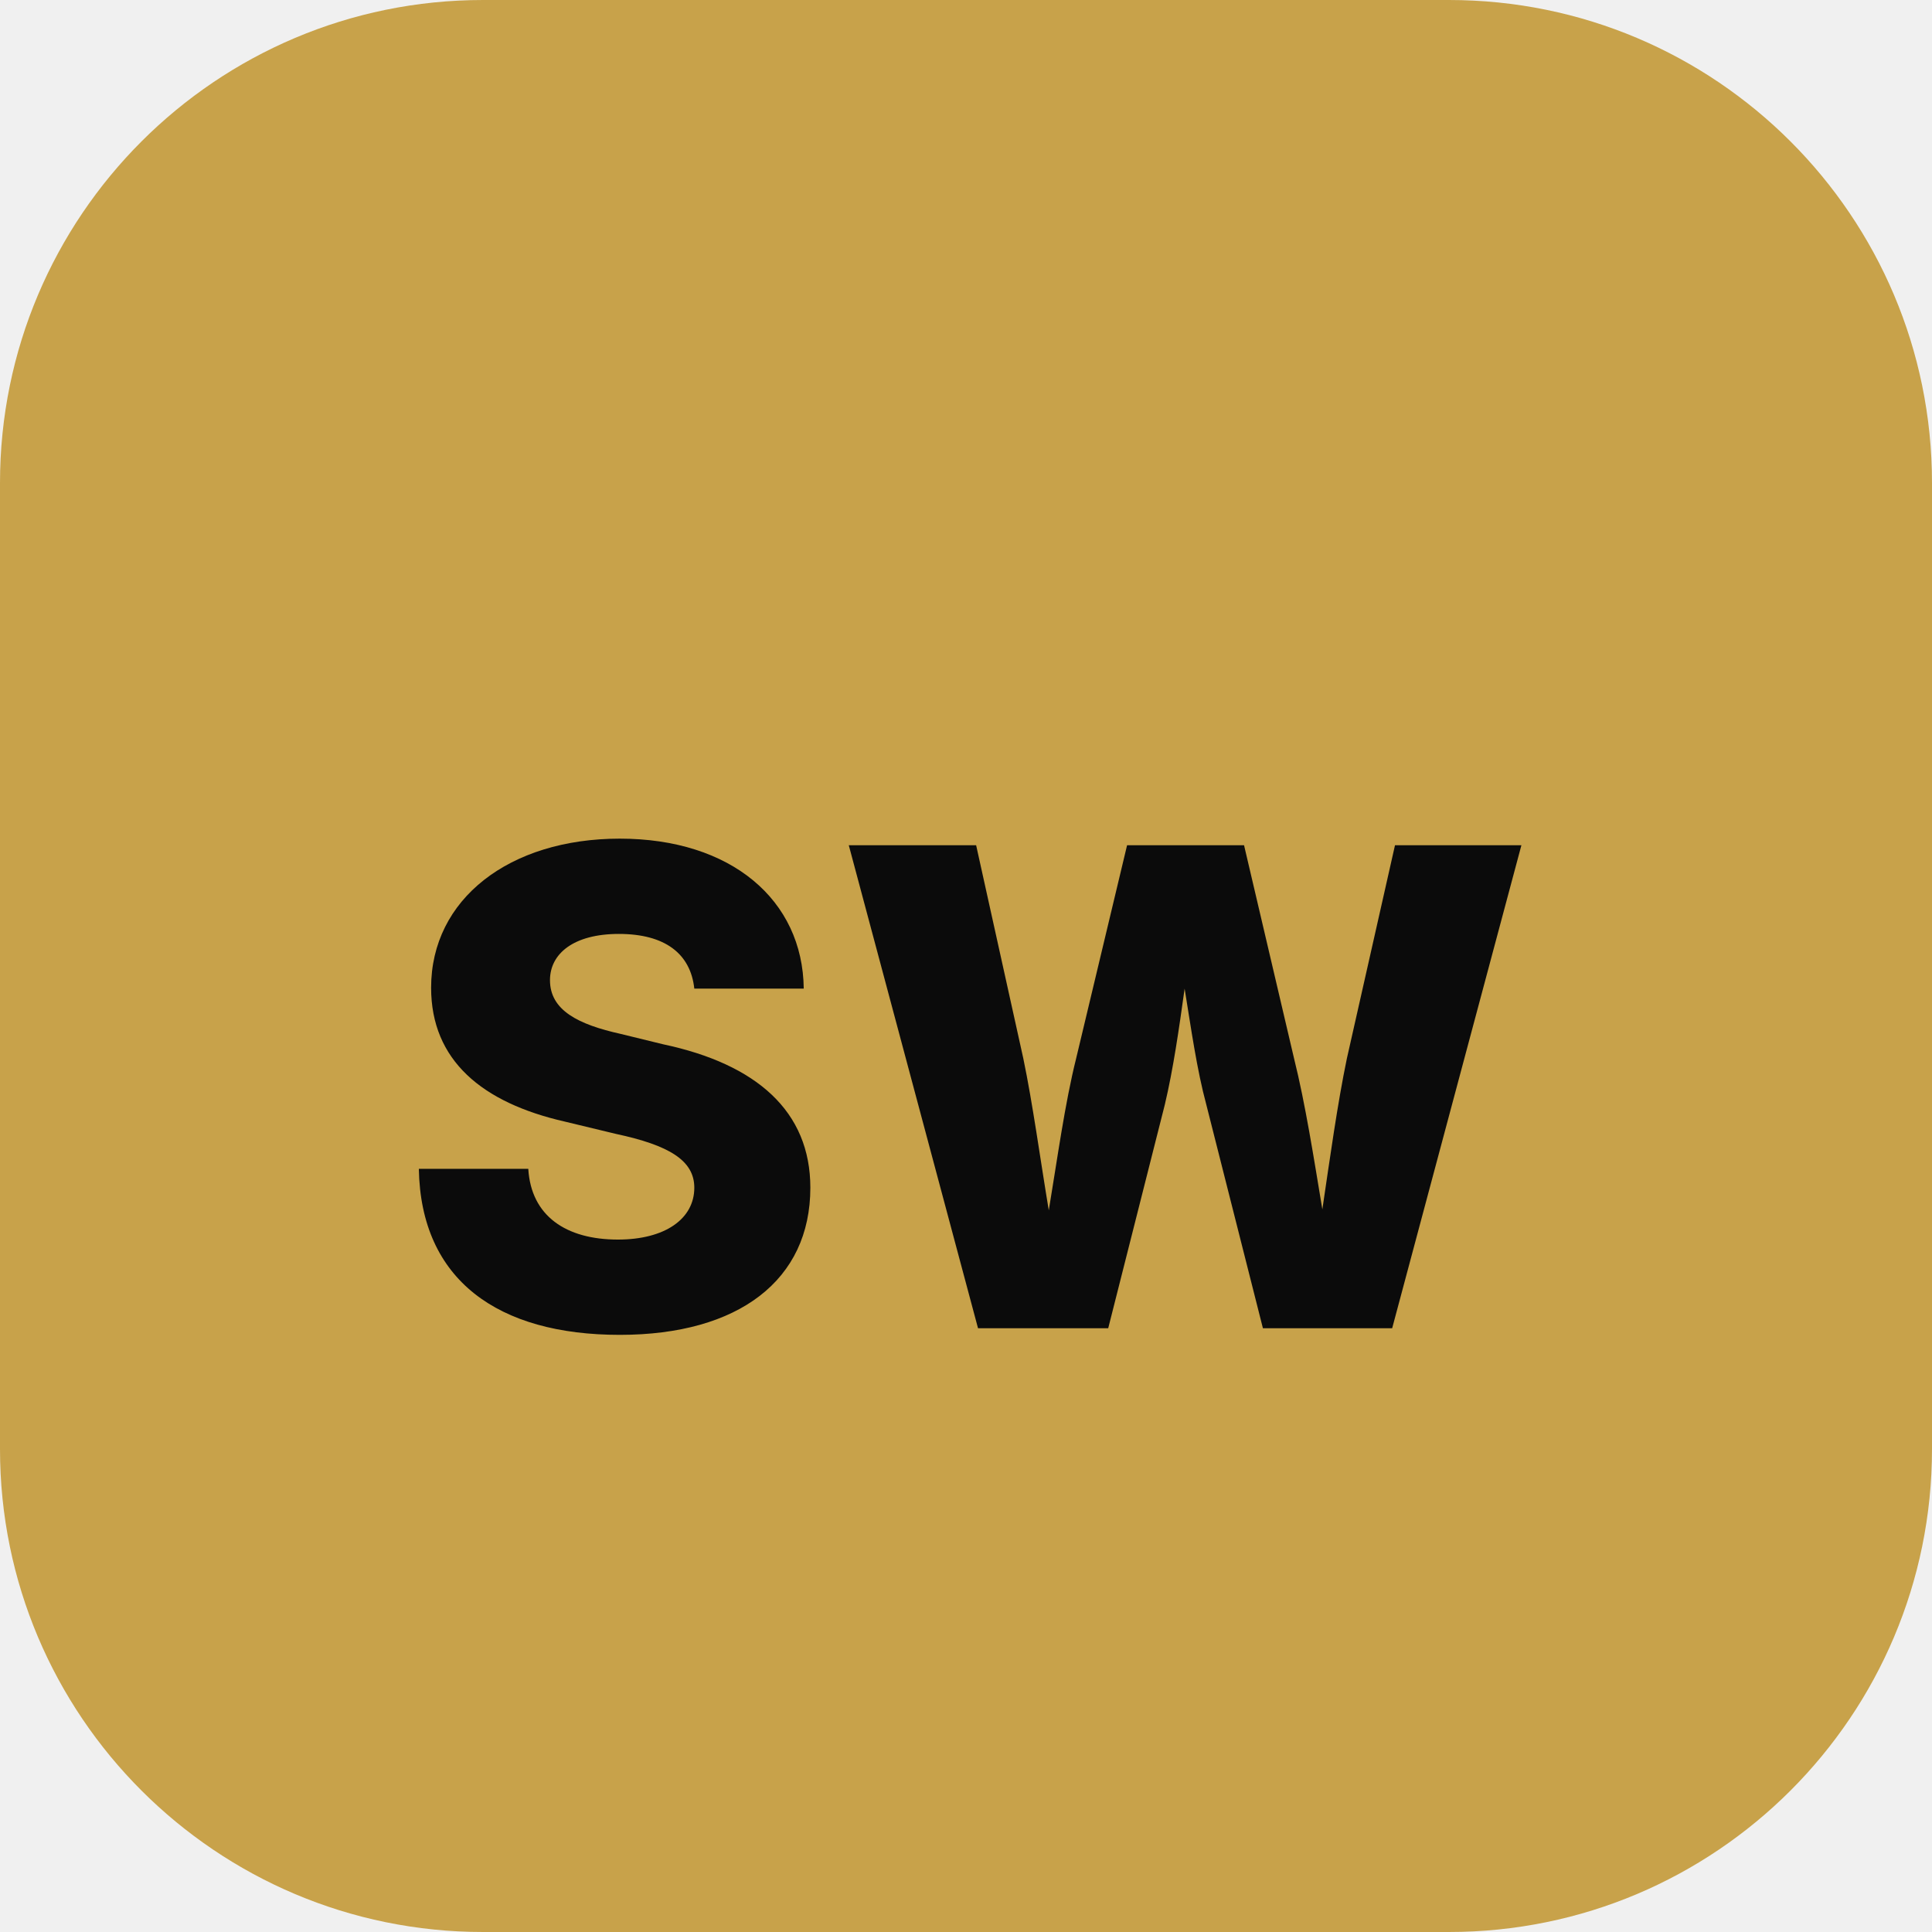
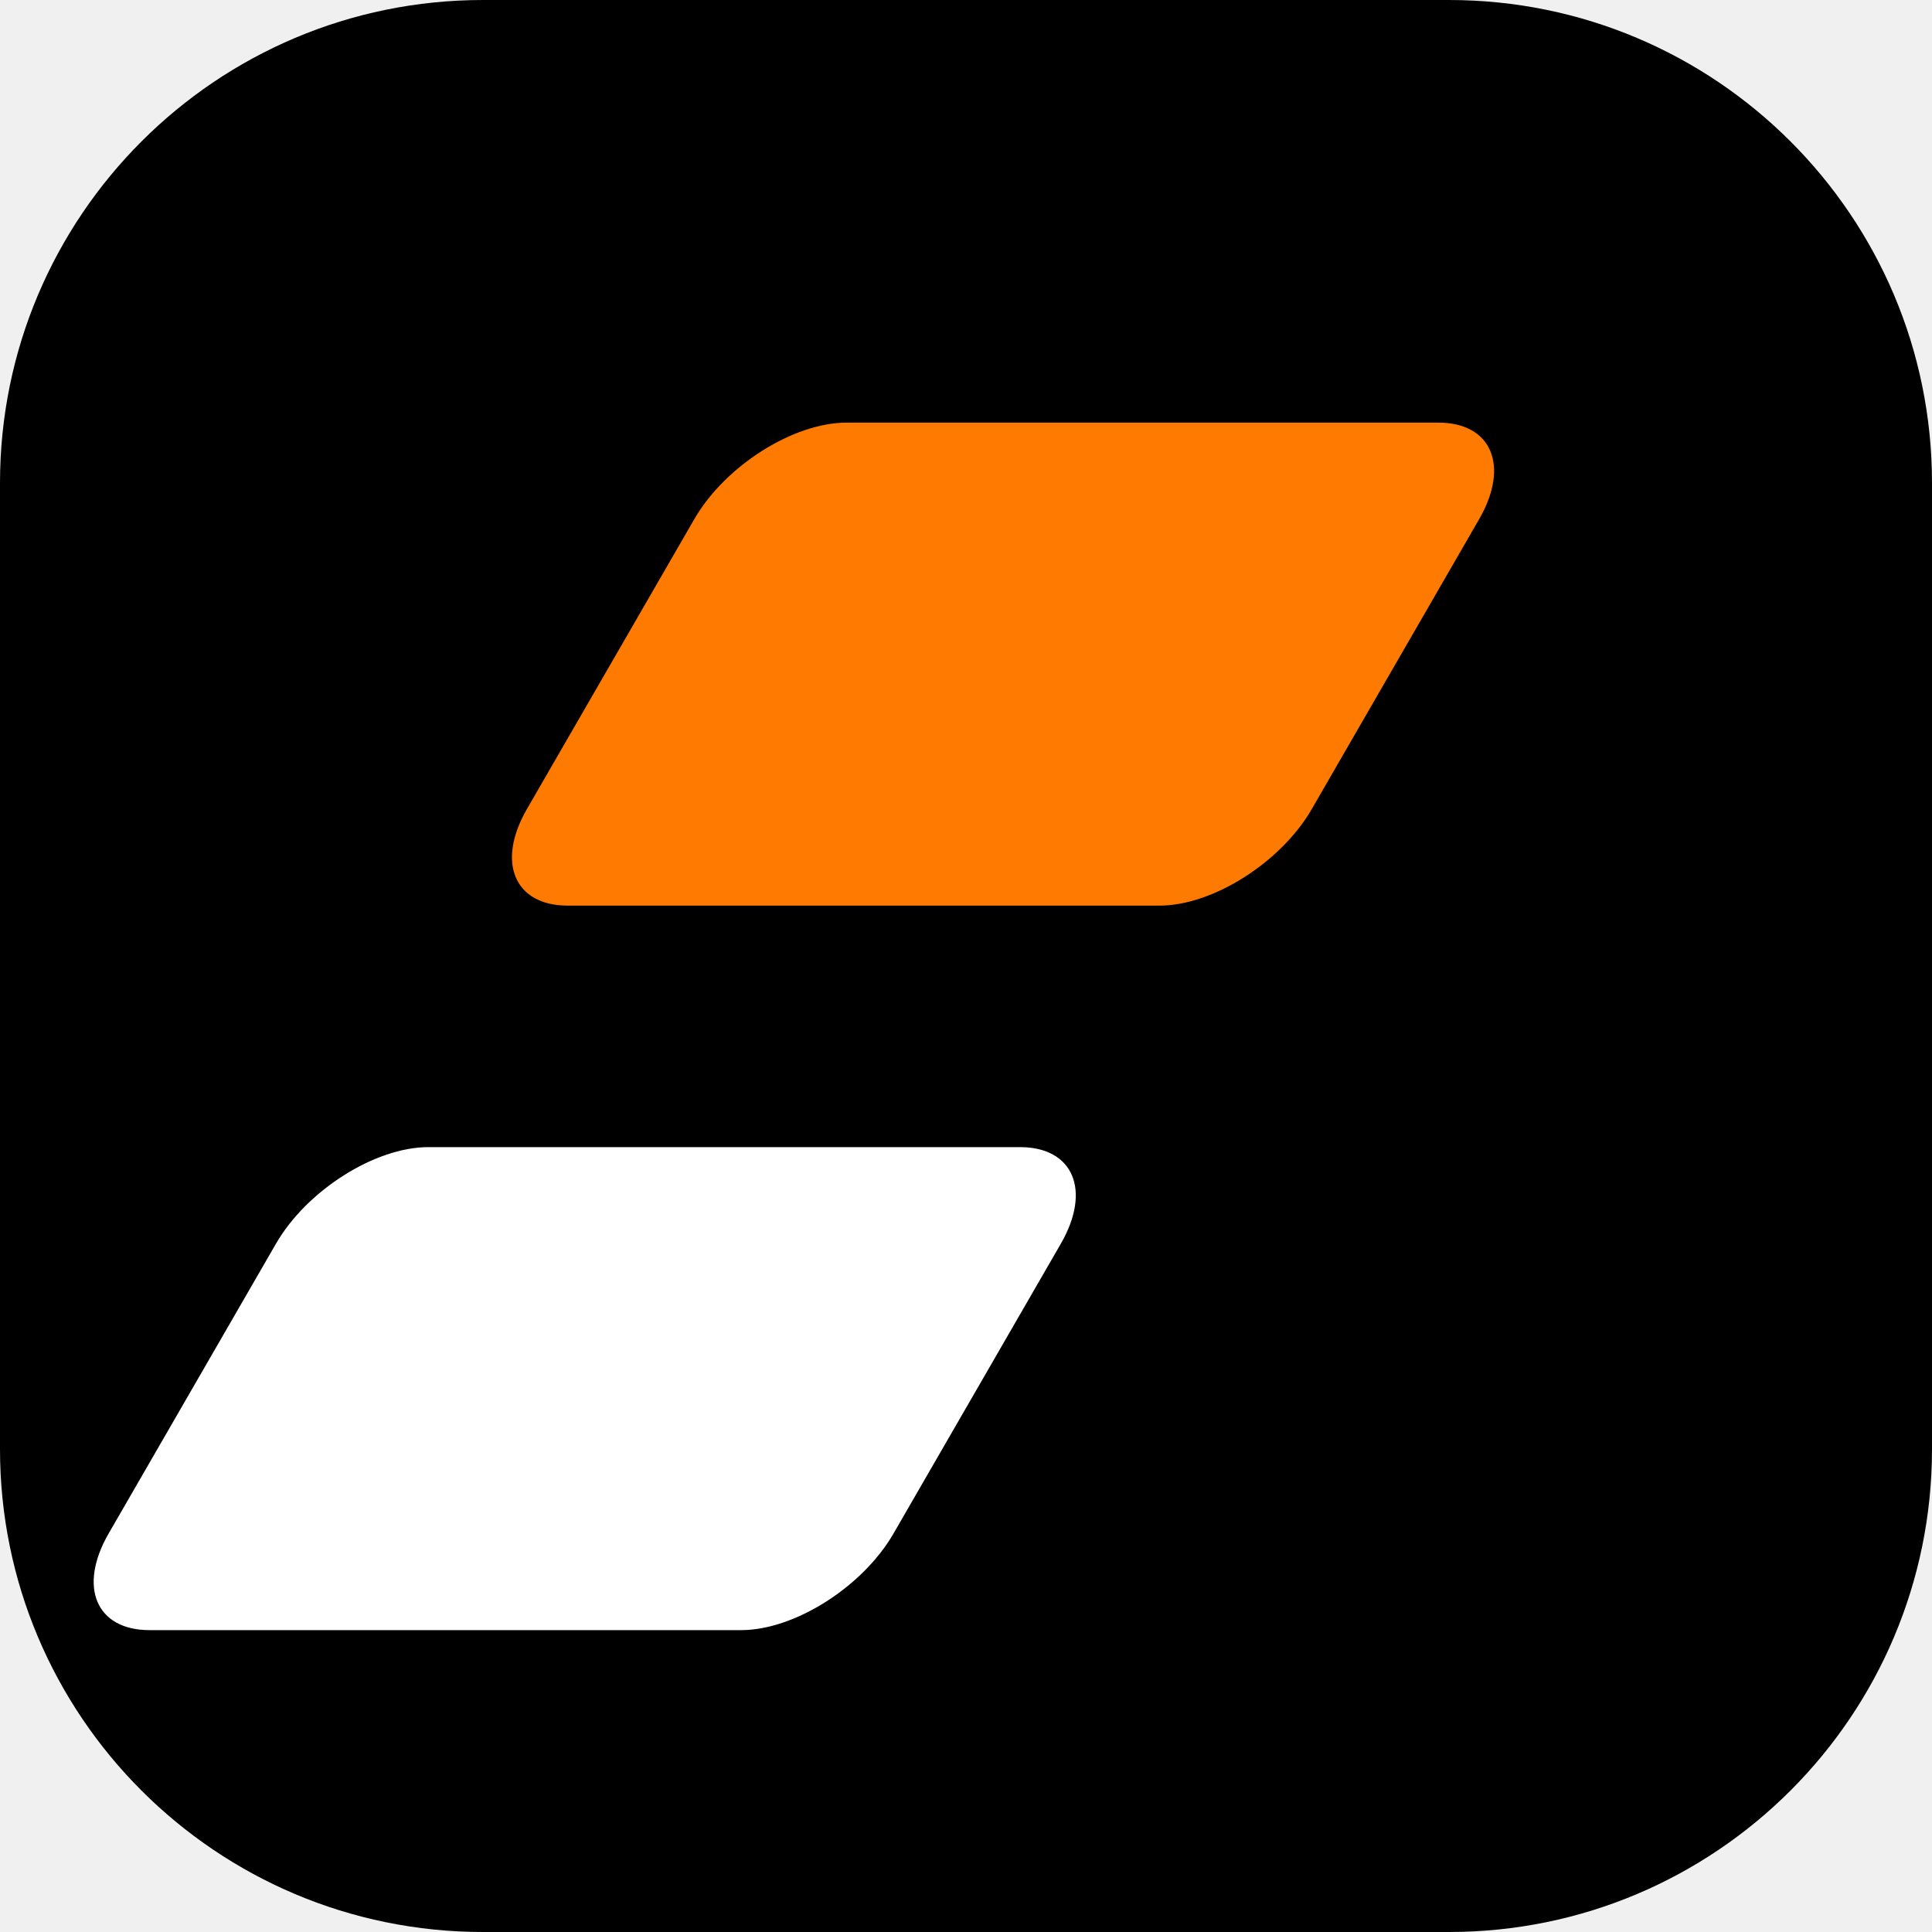
<svg xmlns="http://www.w3.org/2000/svg" viewBox="0 0 32 32">
-   <rect width="32" height="32" rx="8" fill="#C8A24A" />
-   <text x="16" y="22" text-anchor="middle" font-family="Inter, system-ui, sans-serif" font-size="11" font-weight="800" fill="#0B0B0B">SW</text>
+   <rect width="32" height="32" rx="8" fill="#000000" />
+   <g transform="translate(5,6)">
+     <rect x="8" y="1" width="13" height="8" rx="1.6" transform="skewX(-30)" fill="#FF7A00" />
+     <rect x="8" y="13" width="13" height="8" rx="1.6" transform="skewX(-30)" fill="#FFFFFF" />
+   </g>
</svg>
